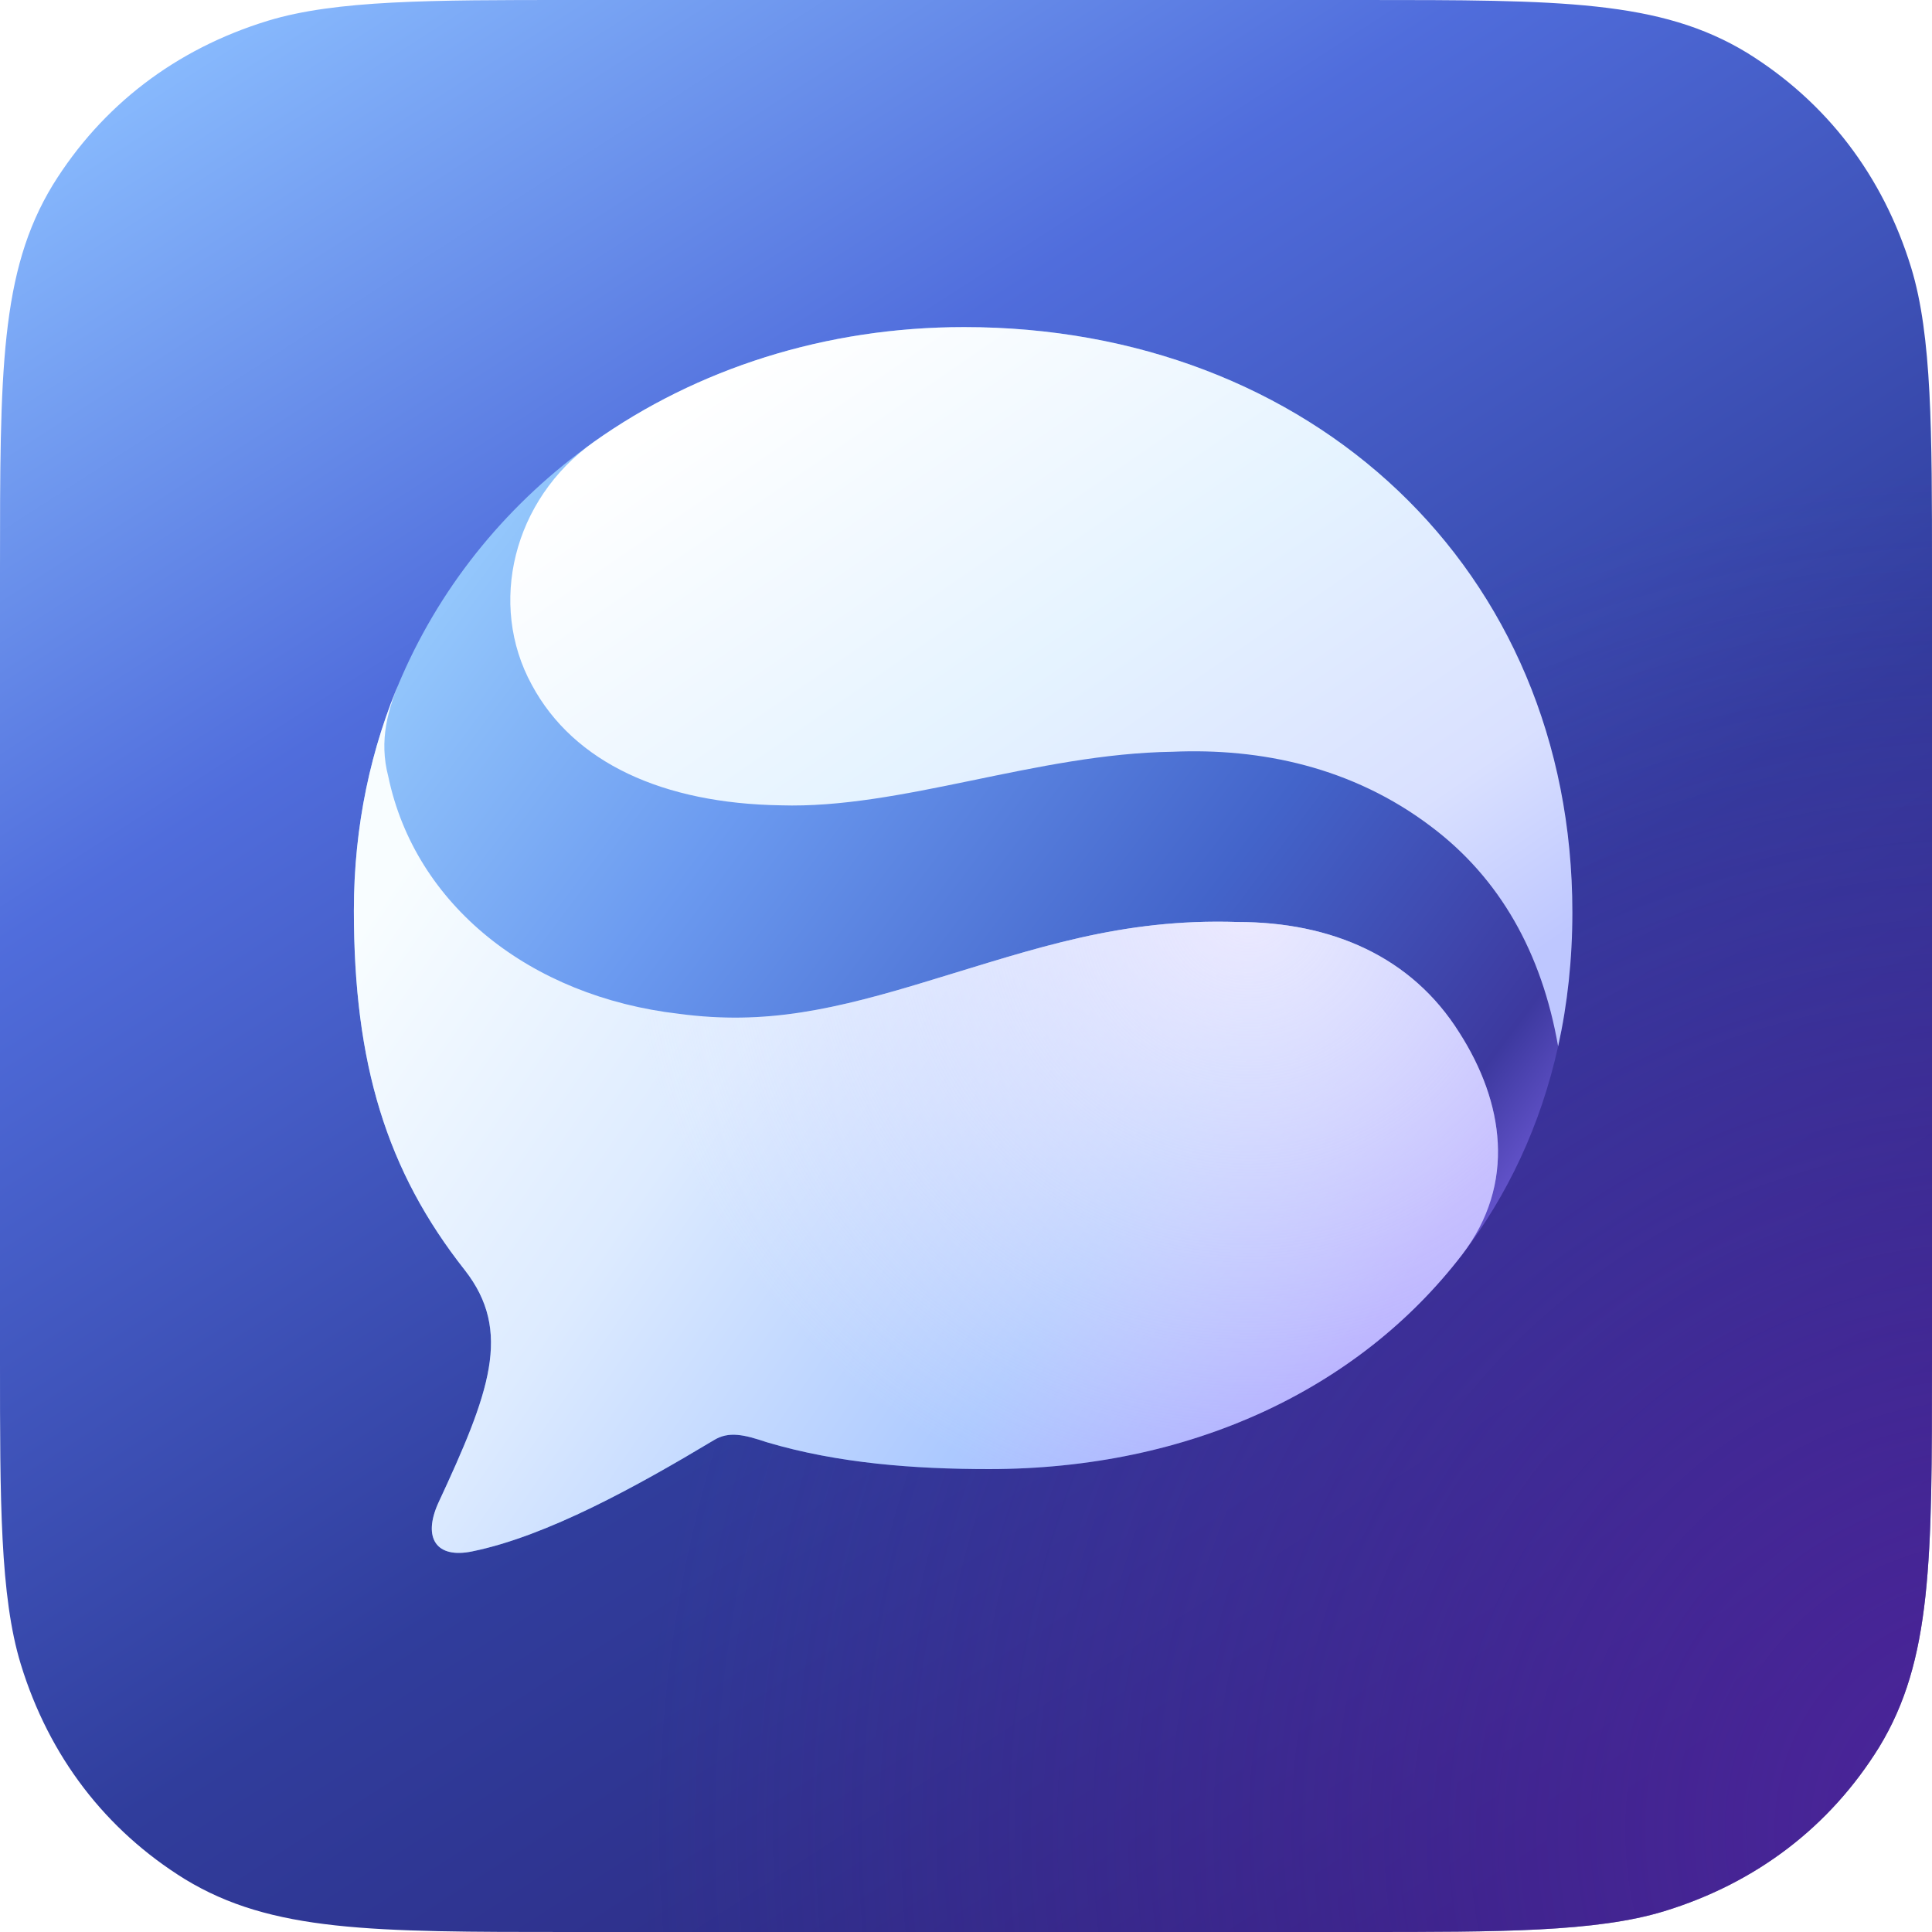
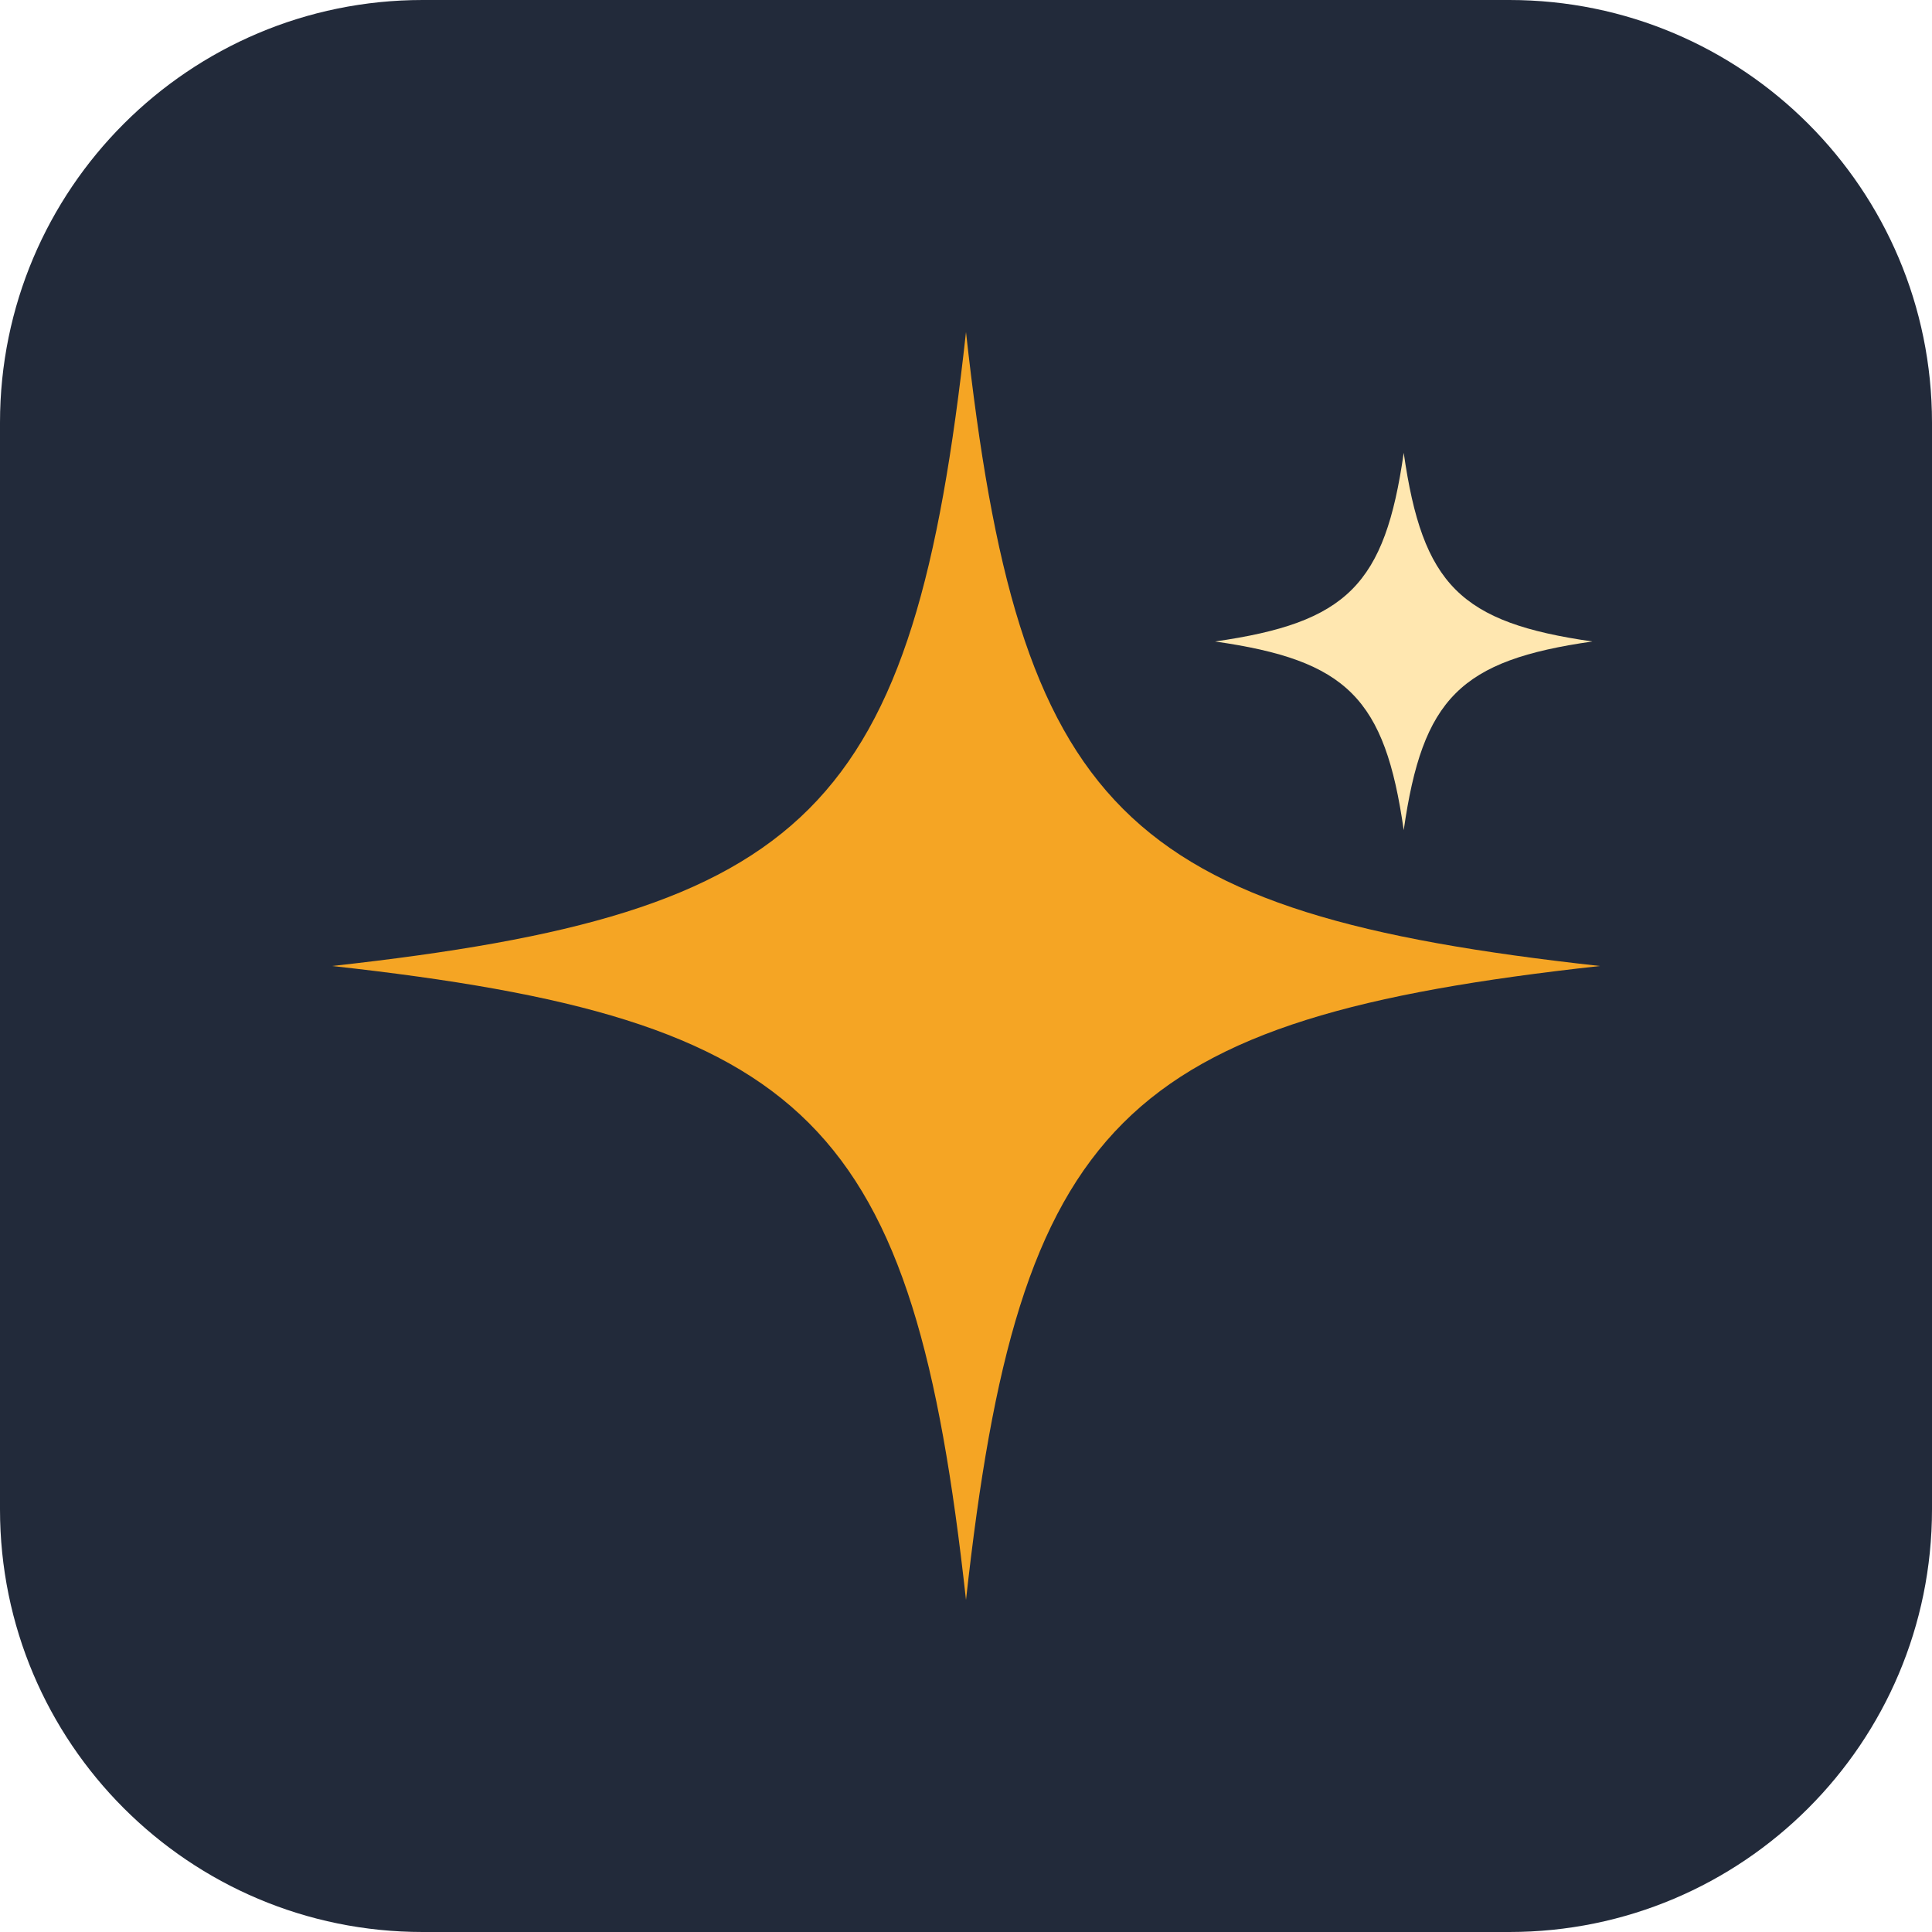
<svg xmlns="http://www.w3.org/2000/svg" width="1024" height="1024" viewBox="0 0 1024 1024" fill="none">
-   <defs>
-     <linearGradient id="background" x1="100" y1="0" x2="760" y2="1024" gradientUnits="userSpaceOnUse">
-       <stop offset="0" stop-color="#8BBEFF" />
-       <stop offset="0.30" stop-color="#506DDC" />
-       <stop offset="0.65" stop-color="#303D9C" />
-       <stop offset="1" stop-color="#2D247C" />
-     </linearGradient>
-     <radialGradient id="violet-glow" cx="1060" cy="970" r="720" gradientUnits="userSpaceOnUse">
-       <stop offset="0" stop-color="#5625A5" stop-opacity="0.75" />
-       <stop offset="1" stop-color="#5625A5" stop-opacity="0" />
-     </radialGradient>
-     <linearGradient id="ribbon" x1="245" y1="245" x2="813" y2="673" gradientUnits="userSpaceOnUse">
-       <stop offset="0" stop-color="#9BCFFE" />
-       <stop offset="0.32" stop-color="#6B9AF0" />
-       <stop offset="0.64" stop-color="#4364CA" />
-       <stop offset="0.88" stop-color="#3D399F" />
-       <stop offset="1" stop-color="#7E65E9" />
-     </linearGradient>
-     <linearGradient id="upper" x1="425" y1="172" x2="706" y2="580" gradientUnits="userSpaceOnUse">
-       <stop offset="0" stop-color="#FFFFFF" />
-       <stop offset="0.45" stop-color="#E5F3FF" />
-       <stop offset="0.80" stop-color="#D9E0FF" />
-       <stop offset="1" stop-color="#BEC7FF" />
-     </linearGradient>
-     <linearGradient id="lower" x1="215" y1="457" x2="678" y2="776" gradientUnits="userSpaceOnUse">
-       <stop offset="0" stop-color="#F8FDFF" />
-       <stop offset="0.36" stop-color="#DDEBFF" />
-       <stop offset="0.74" stop-color="#ACC9FF" />
-       <stop offset="1" stop-color="#ACA6FF" />
-     </linearGradient>
-     <radialGradient id="lower-light" cx="662" cy="480" r="330" gradientUnits="userSpaceOnUse">
-       <stop offset="0" stop-color="#F6EEFF" stop-opacity="0.85" />
-       <stop offset="1" stop-color="#F6EEFF" stop-opacity="0" />
-     </radialGradient>
-   </defs>
-   <path id="serein-background" d="M 302 0 H 722 C 827 0 880 0 926 28 C 968 54 998 93 1013 142 C 1024 178 1024 229 1024 302 V 722 C 1024 827 1024 880 996 926 C 970 968 931 998 882 1013 C 846 1024 795 1024 722 1024 H 302 C 197 1024 144 1024 98 996 C 56 970 26 931 11 882 C 0 846 0 795 0 722 V 302 C 0 197 0 144 28 98 C 54 56 93 26 142 11 C 178 0 229 0 302 0 Z" fill="url(#background)" />
-   <path id="serein-background-violet" d="M 302 0 H 722 C 827 0 880 0 926 28 C 968 54 998 93 1013 142 C 1024 178 1024 229 1024 302 V 722 C 1024 827 1024 880 996 926 C 970 968 931 998 882 1013 C 846 1024 795 1024 722 1024 H 302 C 197 1024 144 1024 98 996 C 56 970 26 931 11 882 C 0 846 0 795 0 722 V 302 C 0 197 0 144 28 98 C 54 56 93 26 142 11 C 178 0 229 0 302 0 Z" fill="url(#violet-glow)" />
-   <path id="serein-bubble-body" d="M 510.986 173.37 C 437.474 173.37 369.356 195.474 314.784 234.202 C 270.348 265.735 234.893 308.29 212.816 358.907 C 196.566 396.163 187.564 437.786 187.564 482.598 C 187.564 563.707 204.8 620.483 246.368 673.204 C 271.715 705.648 259.549 738.091 232.174 796.895 C 224.063 815.145 231.16 826.297 250.424 822.242 C 289.964 814.131 337.616 787.77 378.17 763.438 C 386.281 758.368 394.392 760.396 406.558 764.451 C 444.071 775.604 484.626 778.646 524.166 778.646 C 630.527 778.646 719.958 736.501 774.853 665.093 C 799.075 633.585 816.573 596.379 825.834 554.582 C 830.797 532.187 833.394 508.473 833.394 483.612 C 833.394 301.117 694.495 173.37 510.986 173.37 Z" fill="url(#ribbon)" />
-   <path id="serein-upper-wave" d="M 314.784 234.202 C 369.356 195.474 437.474 173.37 510.986 173.37 C 694.495 173.37 833.394 301.117 833.394 483.612 C 833.394 508.473 830.797 532.187 825.834 554.582 C 817.172 504.903 794.867 465.362 758.368 437.988 C 716.8 406.558 668.135 396.42 621.497 398.448 C 549.513 399.461 477.529 428.863 413.655 426.836 C 351.81 425.822 304.158 404.531 281.853 362.962 C 258.535 320.38 271.789 264.713 314.784 234.202 Z" fill="url(#upper)" />
-   <path id="serein-lower-wave" d="M 212.816 358.907 C 196.566 396.163 187.564 437.786 187.564 482.598 C 187.564 563.707 204.8 620.483 246.368 673.204 C 271.715 705.648 259.549 738.091 232.174 796.895 C 224.063 815.145 231.16 826.297 250.424 822.242 C 289.964 814.131 337.616 787.77 378.17 763.438 C 386.281 758.368 394.392 760.396 406.558 764.451 C 444.071 775.604 484.626 778.646 524.166 778.646 C 630.527 778.646 719.958 736.501 774.853 665.093 C 803.895 627.315 796.895 583.984 773.576 547.485 C 748.23 506.931 705.648 488.681 655.968 488.681 C 594.123 486.653 548.499 502.875 494.764 519.097 C 442.044 535.319 405.545 543.43 359.921 537.347 C 280.84 528.222 220.008 479.556 205.814 411.628 C 200.745 392.364 205.52 375.635 212.816 358.907 Z" fill="url(#lower)" />
-   <path id="serein-lower-wave-light" d="M 212.816 358.907 C 196.566 396.163 187.564 437.786 187.564 482.598 C 187.564 563.707 204.8 620.483 246.368 673.204 C 271.715 705.648 259.549 738.091 232.174 796.895 C 224.063 815.145 231.16 826.297 250.424 822.242 C 289.964 814.131 337.616 787.77 378.17 763.438 C 386.281 758.368 394.392 760.396 406.558 764.451 C 444.071 775.604 484.626 778.646 524.166 778.646 C 630.527 778.646 719.958 736.501 774.853 665.093 C 803.895 627.315 796.895 583.984 773.576 547.485 C 748.23 506.931 705.648 488.681 655.968 488.681 C 594.123 486.653 548.499 502.875 494.764 519.097 C 442.044 535.319 405.545 543.43 359.921 537.347 C 280.84 528.222 220.008 479.556 205.814 411.628 C 200.745 392.364 205.52 375.635 212.816 358.907 Z" fill="url(#lower-light)" />
+   <rect width="1024" height="1024" rx="224" fill="#222A3A" />
+   <path d="M512 176C540 430 594 484 848 512C594 540 540 594 512 848C484 594 430 540 176 512C430 484 484 430 512 176Z" fill="#F5A524" />
+   <path d="M744 240C754 310 774 330 844 340C774 350 754 370 744 440C734 370 714 350 644 340C714 330 734 310 744 240Z" fill="#FFE7B0" />
</svg>
